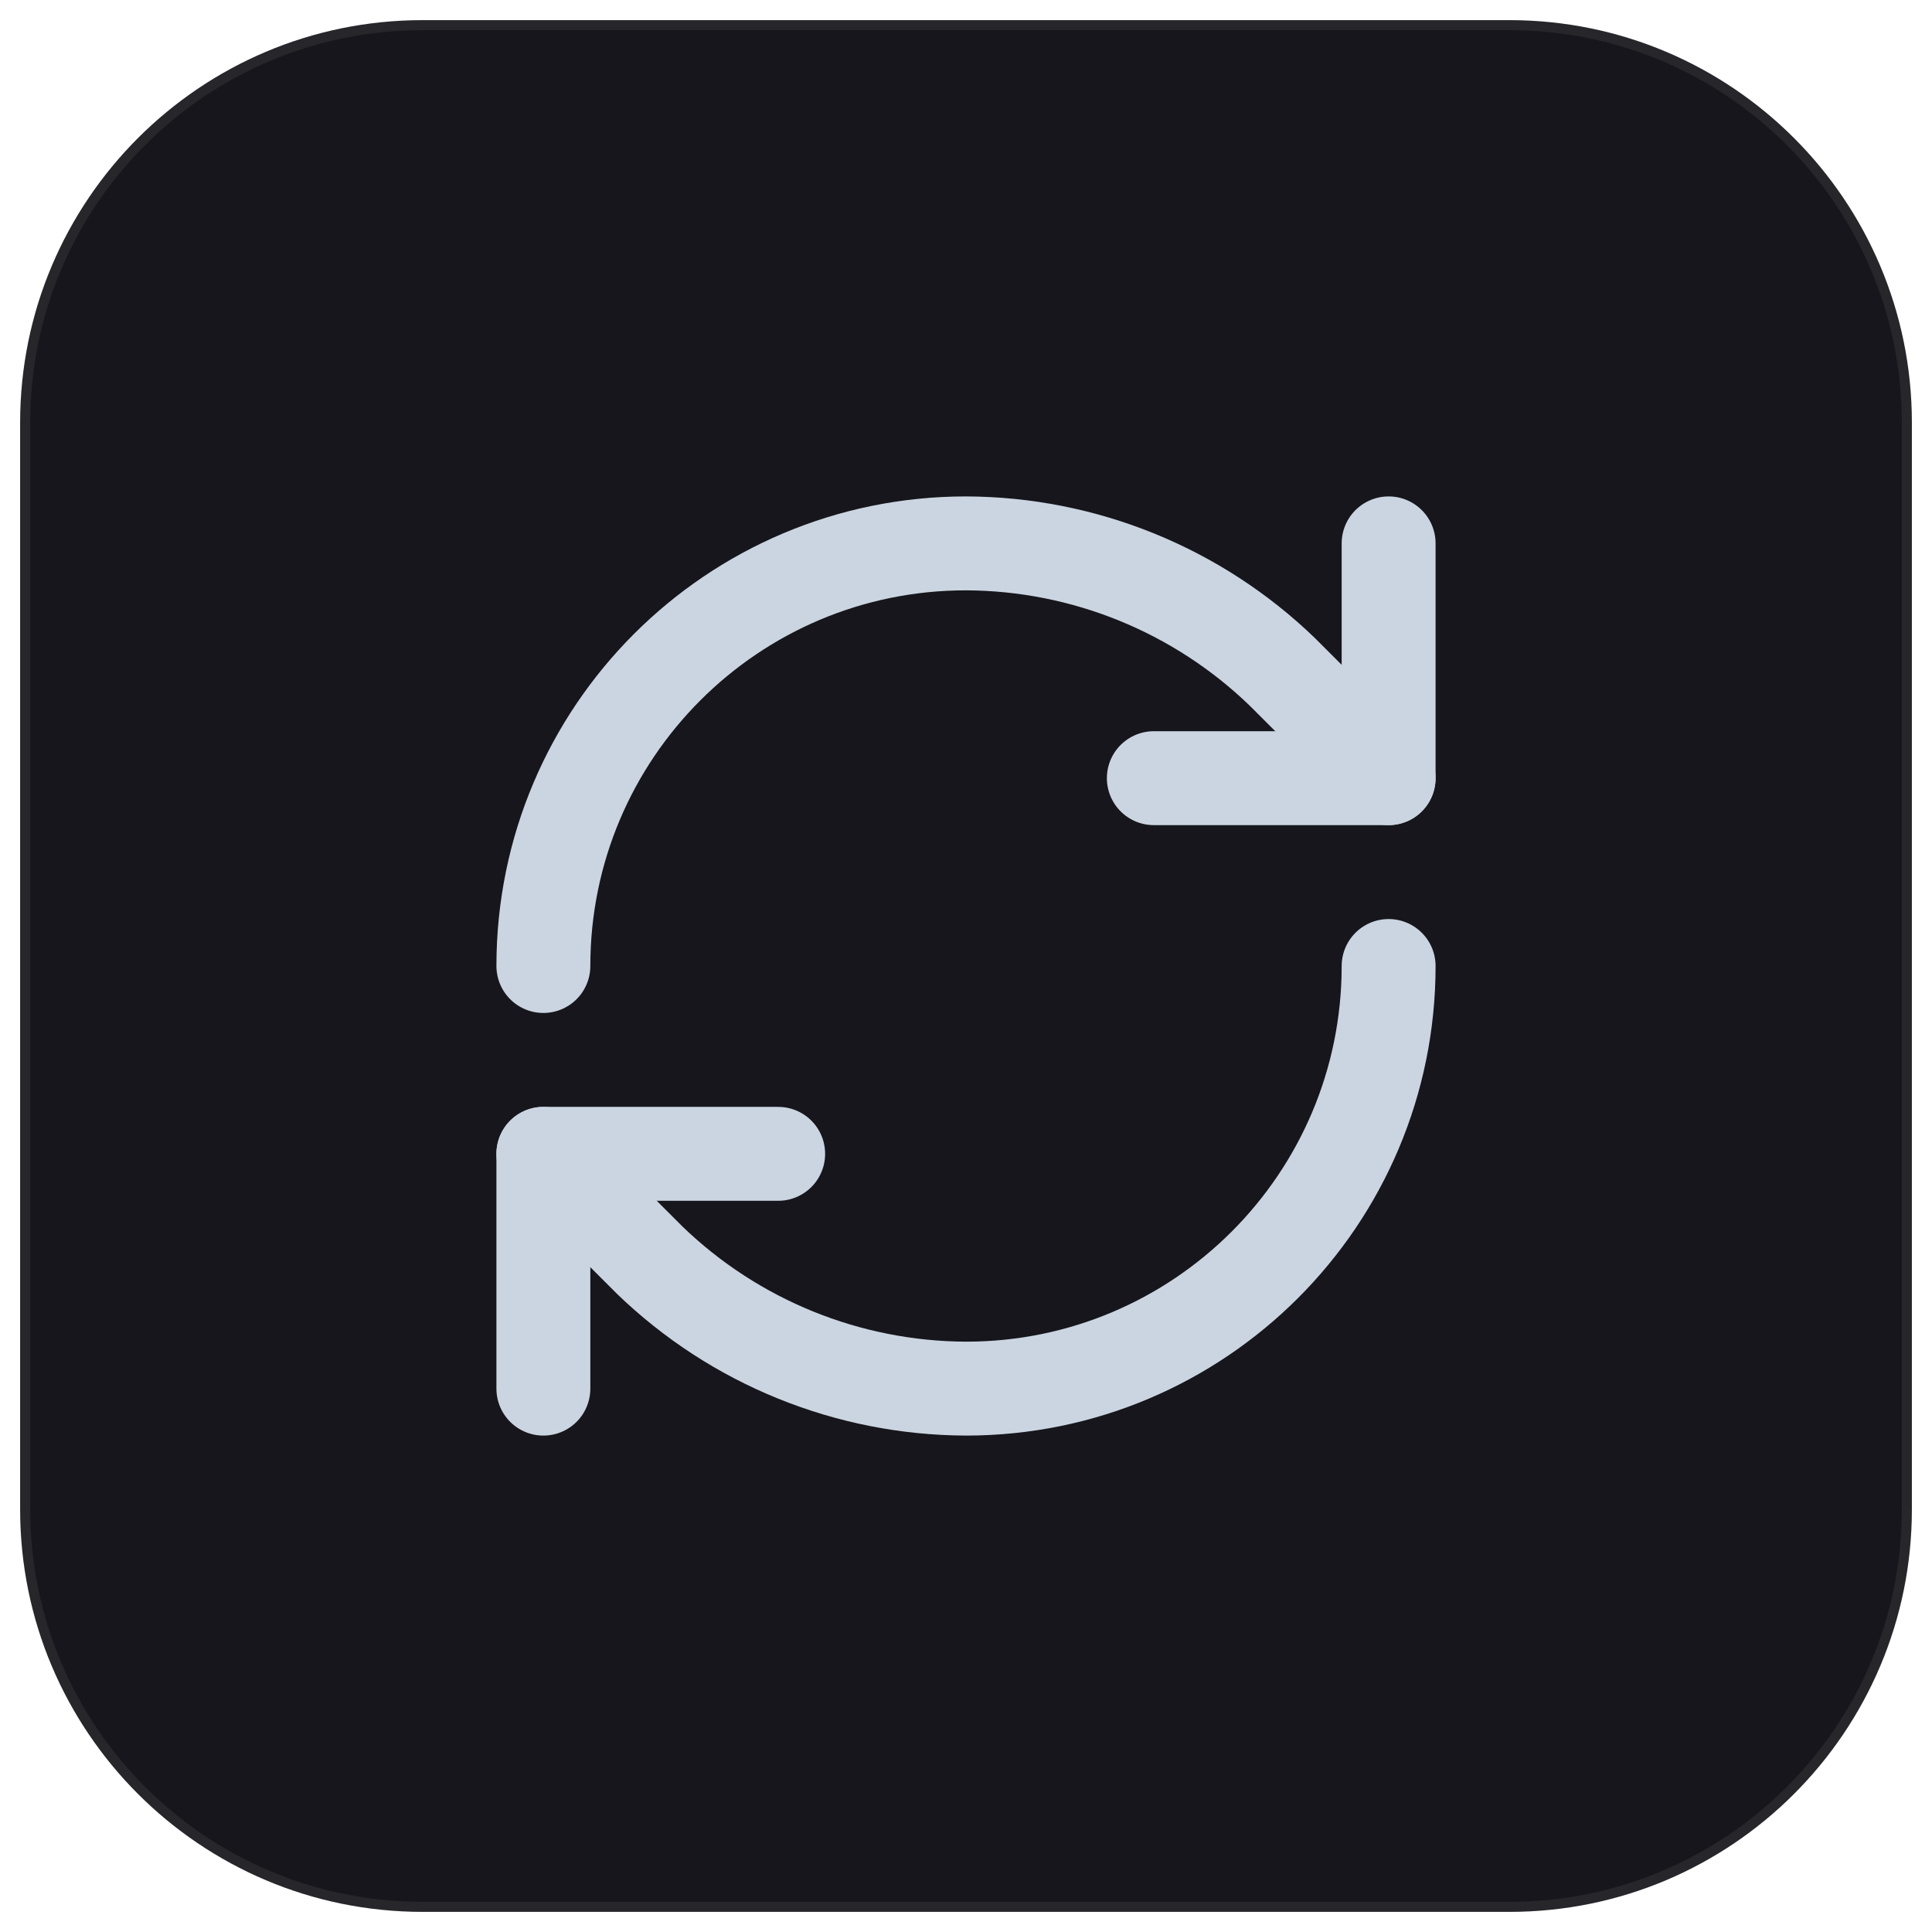
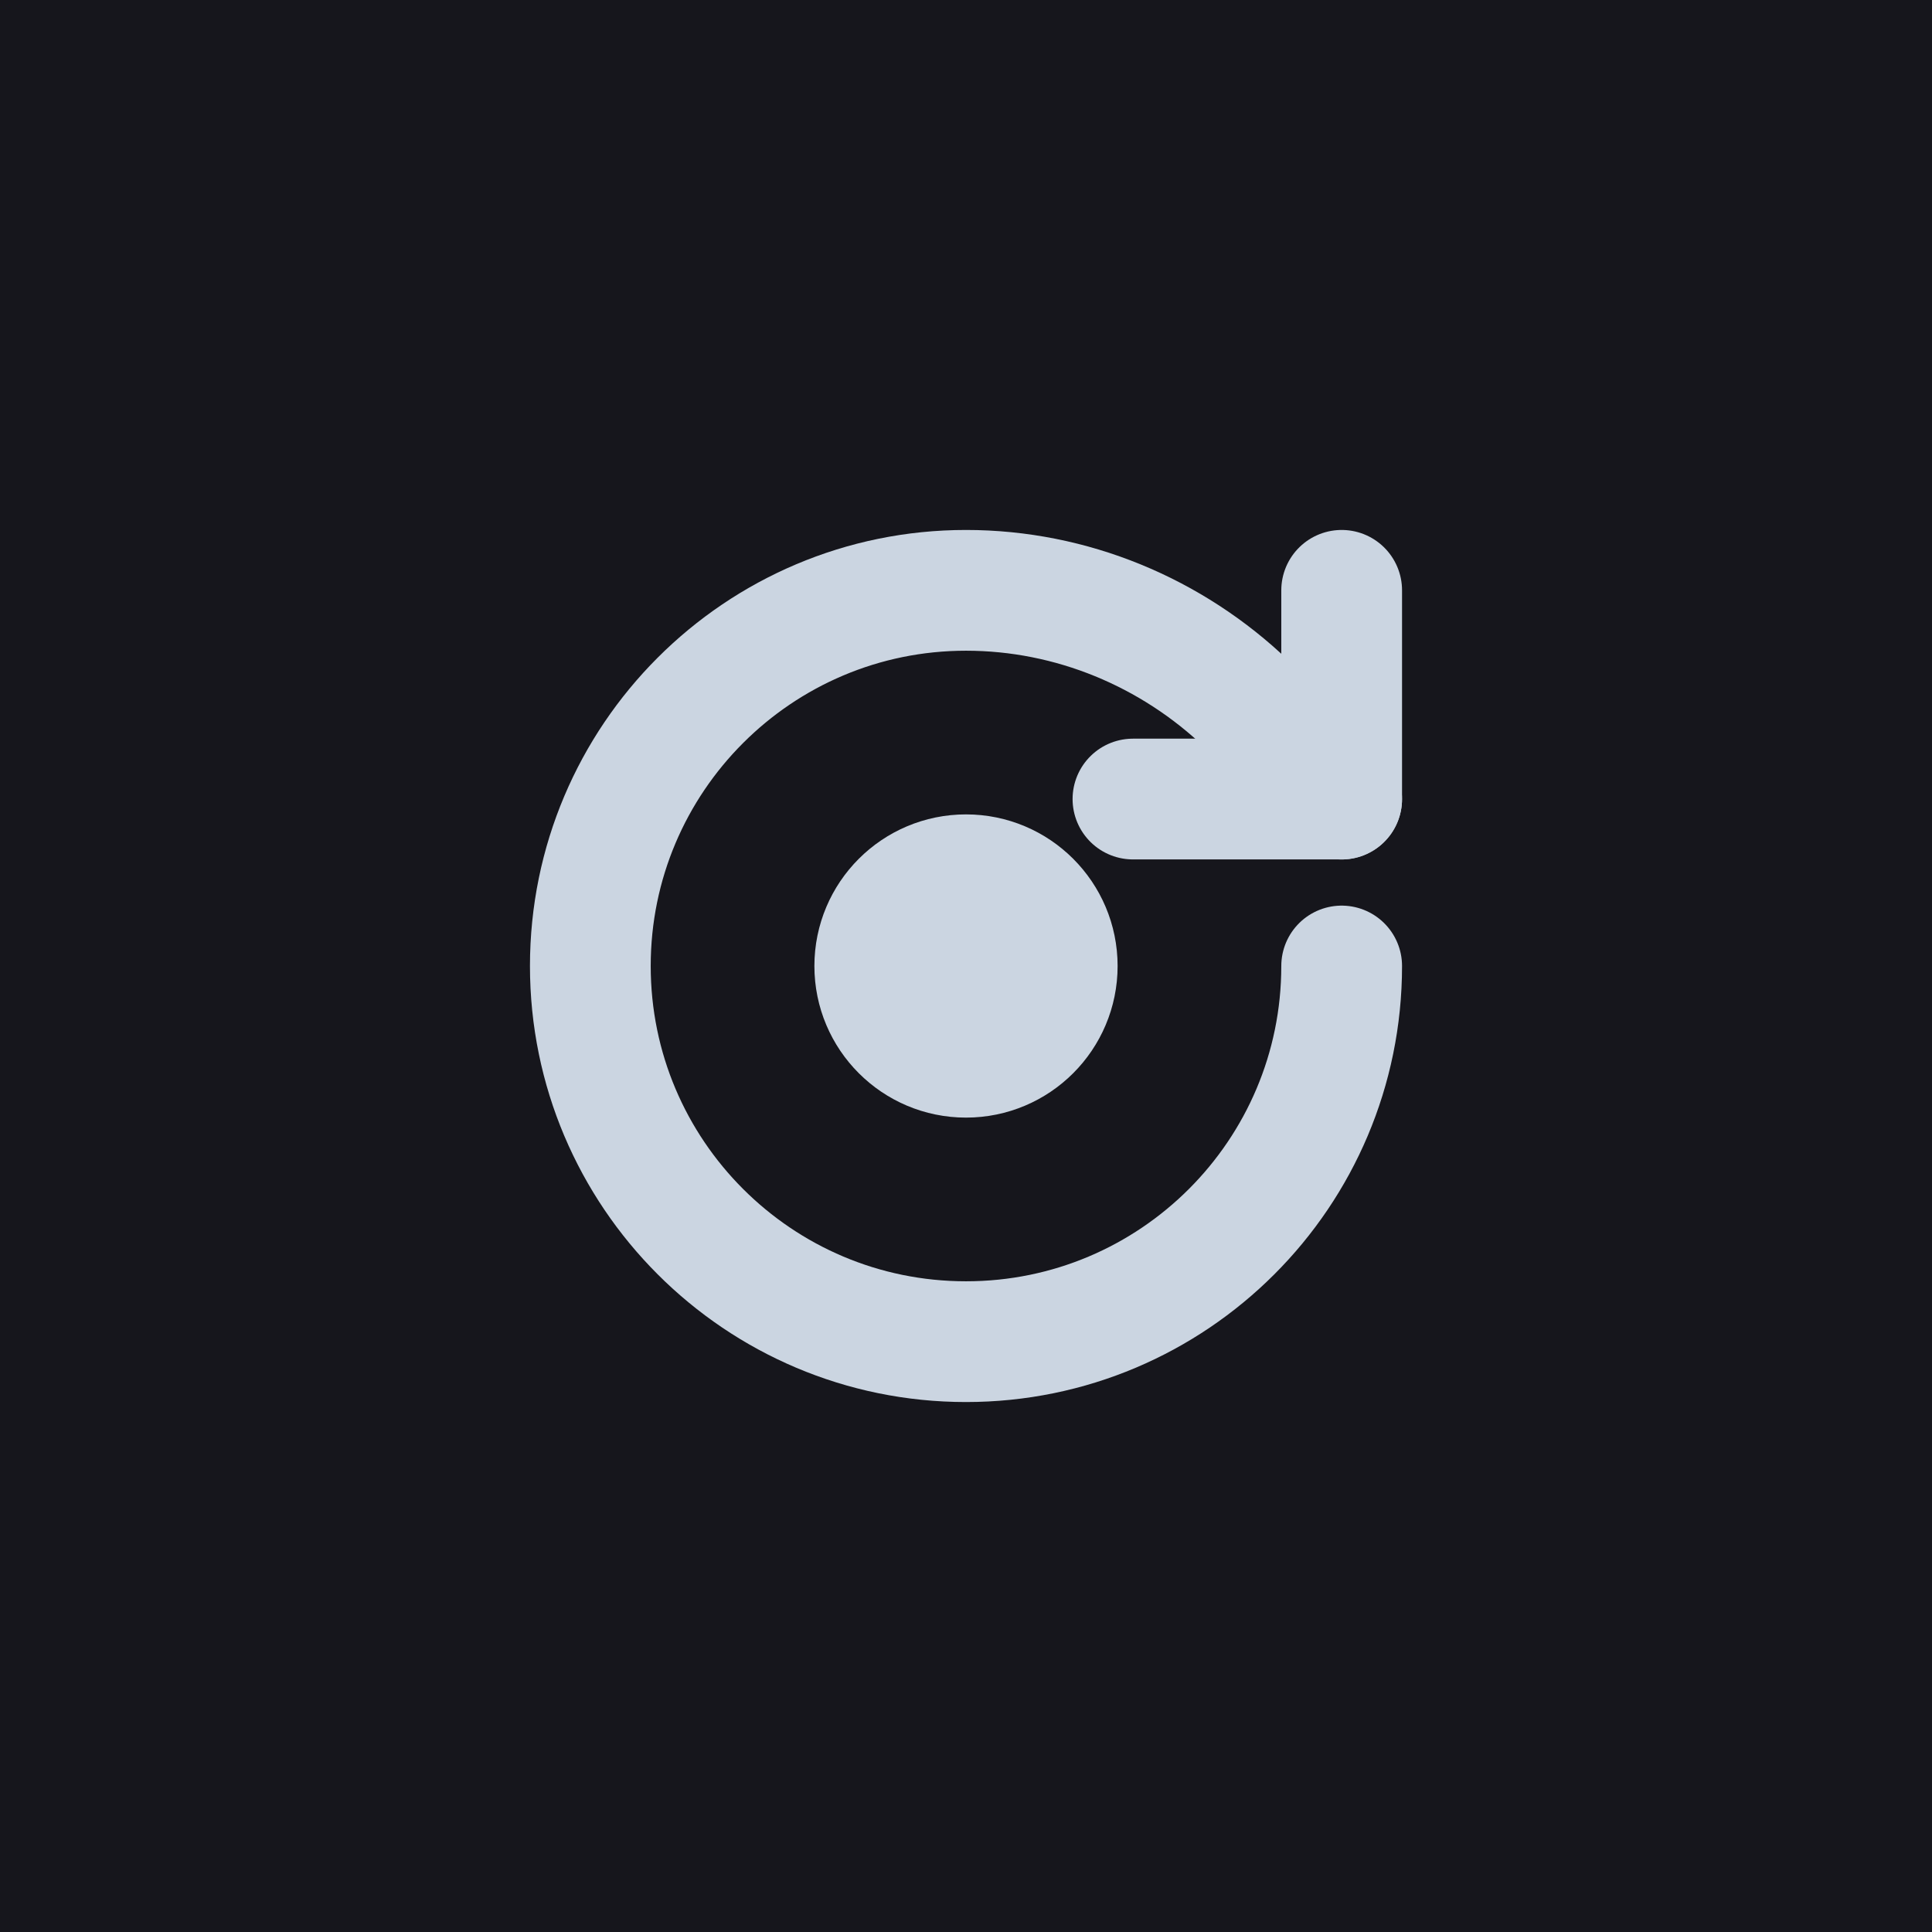
- <svg xmlns="http://www.w3.org/2000/svg" width="144" height="144" viewBox="0 0 144 144">
-   <rect x="1.5" y="1.5" width="141" height="141" rx="30" fill="#16161c" stroke="rgba(255,255,255,0.07)" stroke-width="1.5" />
-   <g transform="translate(30 30) scale(3.5)" style="color:#cbd5e1" fill="none" stroke="currentColor" stroke-width="2" stroke-linecap="round" stroke-linejoin="round">
-     <path d="M3 12a9 9 0 0 1 9-9 9.75 9.75 0 0 1 6.74 2.74L21 8" />
-     <path d="M21 3v5h-5" />
-     <path d="M21 12a9 9 0 0 1-9 9 9.75 9.75 0 0 1-6.74-2.74L3 16" />
-     <path d="M8 16H3v5" />
+ <svg xmlns="http://www.w3.org/2000/svg" viewBox="0 0 72 72" width="72" height="72">
+   <rect width="72" height="72" fill="#16161c" />
+   <g fill="none" stroke="#cbd5e1" stroke-width="4.5" stroke-linecap="round" stroke-linejoin="round">
+     <path d="M50 36 a14 14 0 1 1 -14 -14 c3.92 0 7.67 1.556 10.485 4.262 L50 29.78" />
+     <path d="M50 22 v7.778 h-7.778" />
+     <circle cx="36" cy="36" r="3.4" fill="#cbd5e1" />
  </g>
</svg>
